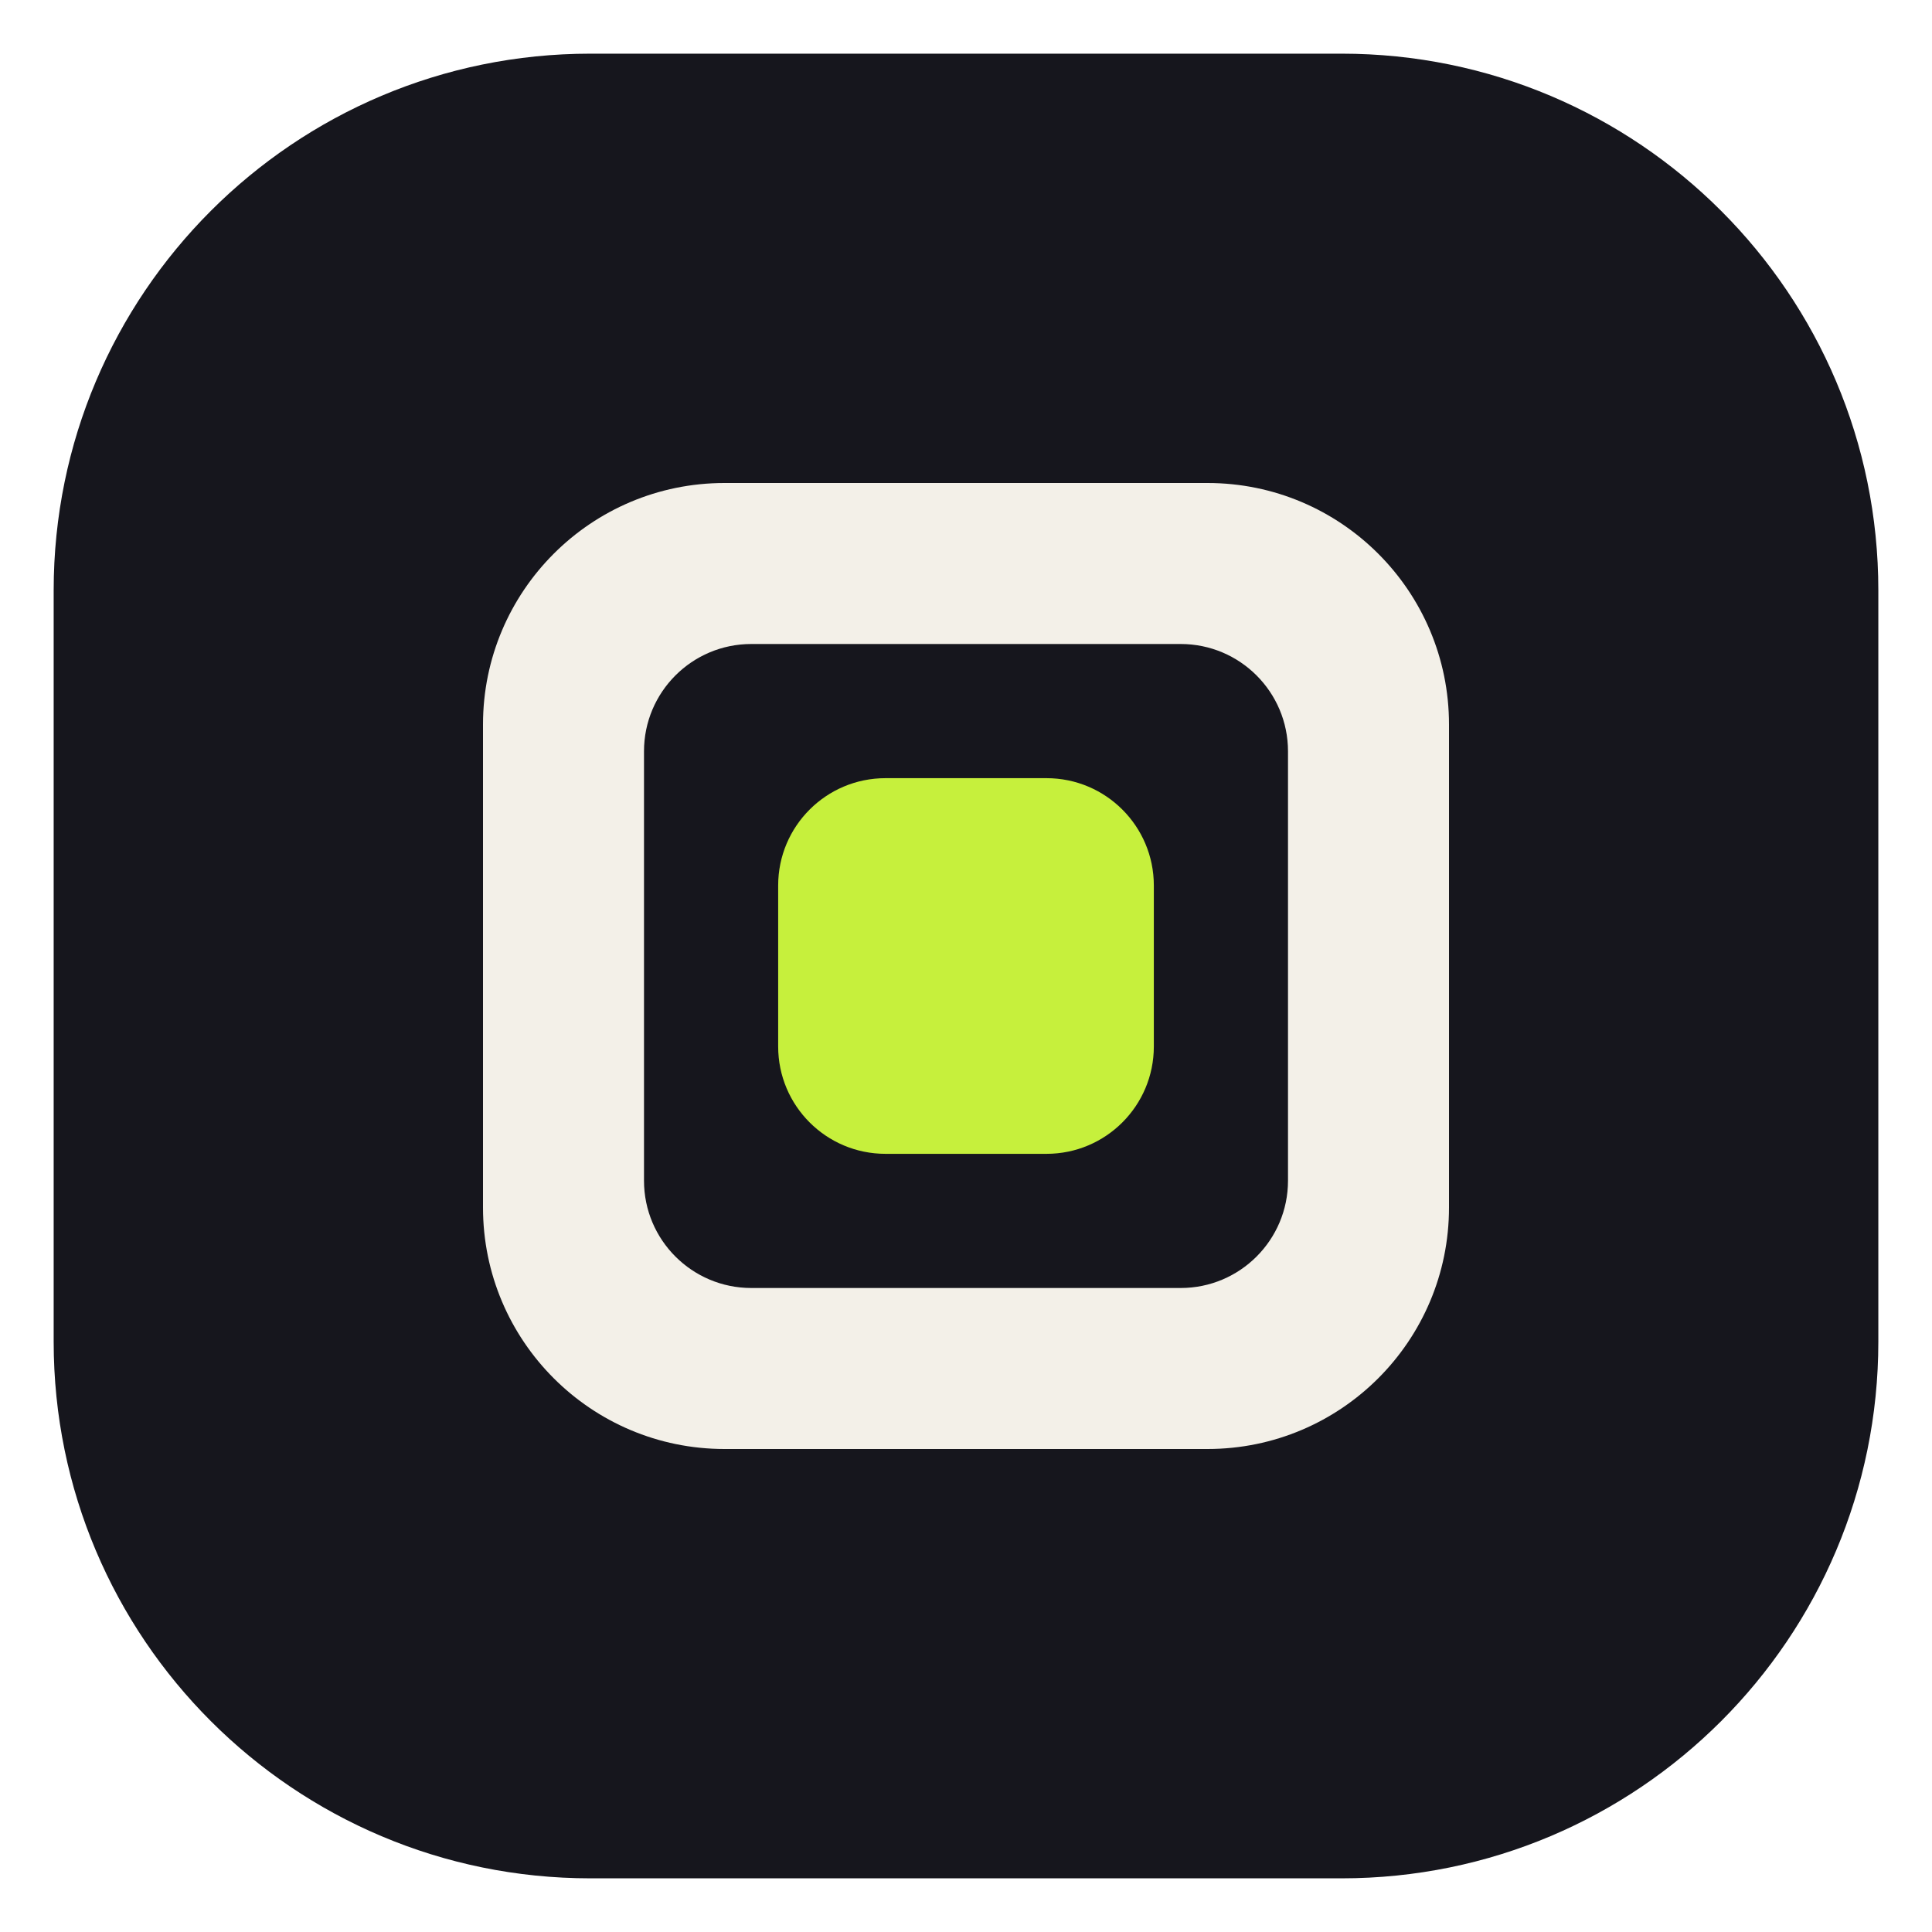
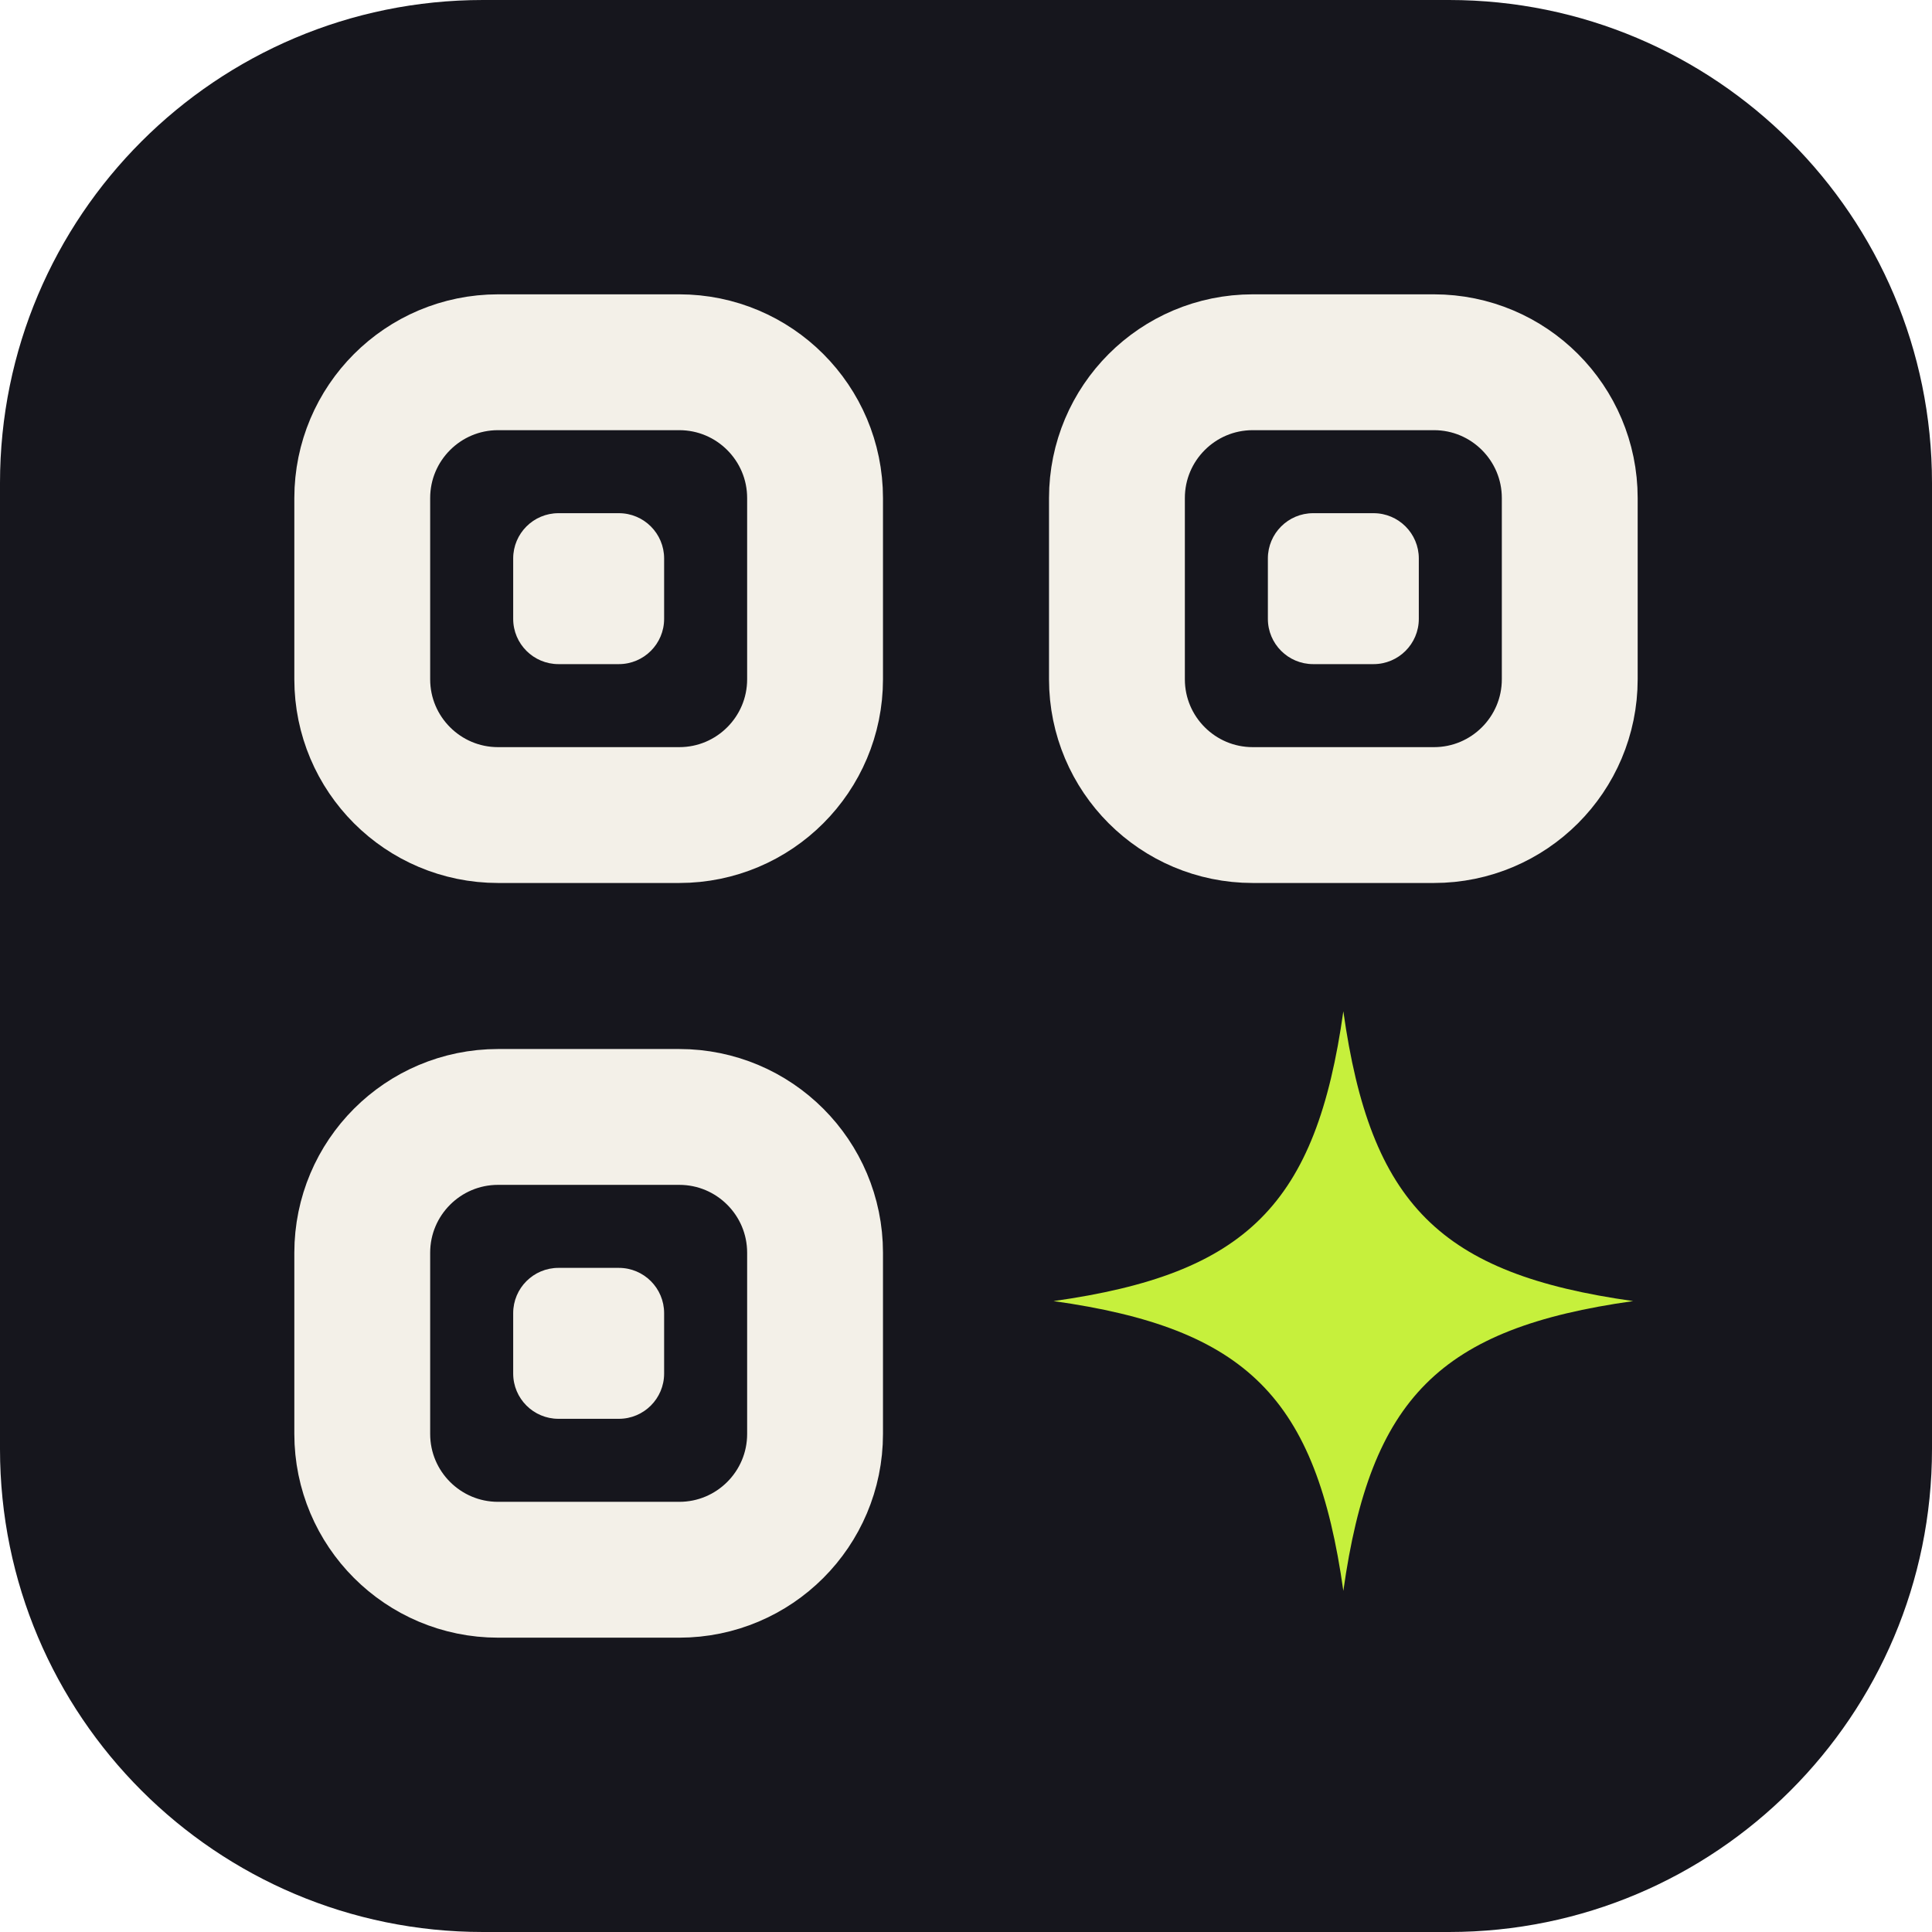
- <svg xmlns="http://www.w3.org/2000/svg" viewBox="0 0 36 36">
-   <rect x="1" y="1" width="34" height="34" rx="10" fill="#16161d" />
-   <path d="M9 13.5A4.5 4.5 0 0 1 13.5 9h9a4.5 4.5 0 0 1 4.5 4.5v9a4.5 4.5 0 0 1-4.5 4.5h-9A4.5 4.5 0 0 1 9 22.5v-9Zm3 .5v8a2 2 0 0 0 2 2h8a2 2 0 0 0 2-2v-8a2 2 0 0 0-2-2h-8a2 2 0 0 0-2 2Z" fill="#f3f0e8" />
-   <rect x="14.5" y="14.5" width="7" height="7" rx="2" fill="#c6f03c" />
+ <svg xmlns="http://www.w3.org/2000/svg" viewBox="0 0 64 64">
+   <rect width="64" height="64" rx="16" fill="#16161d" />
+   <g fill="none" stroke="#f3f0e8" stroke-width="4.5">
+     <rect x="12" y="12" width="15" height="15" rx="4.5" />
+     <rect x="37" y="12" width="15" height="15" rx="4.5" />
+     <rect x="12" y="37" width="15" height="15" rx="4.5" />
+   </g>
+   <g fill="#f3f0e8">
+     <rect x="17" y="17" width="5" height="5" rx="1.5" />
+     <rect x="42" y="17" width="5" height="5" rx="1.5" />
+     <rect x="17" y="42" width="5" height="5" rx="1.5" />
+   </g>
+   <path d="M44.5 33.5c.9 6.4 3.2 8.7 9.6 9.6-6.4.9-8.7 3.2-9.6 9.6-.9-6.4-3.2-8.7-9.6-9.6 6.4-.9 8.7-3.2 9.6-9.6Z" fill="#c6f03c" />
</svg>
